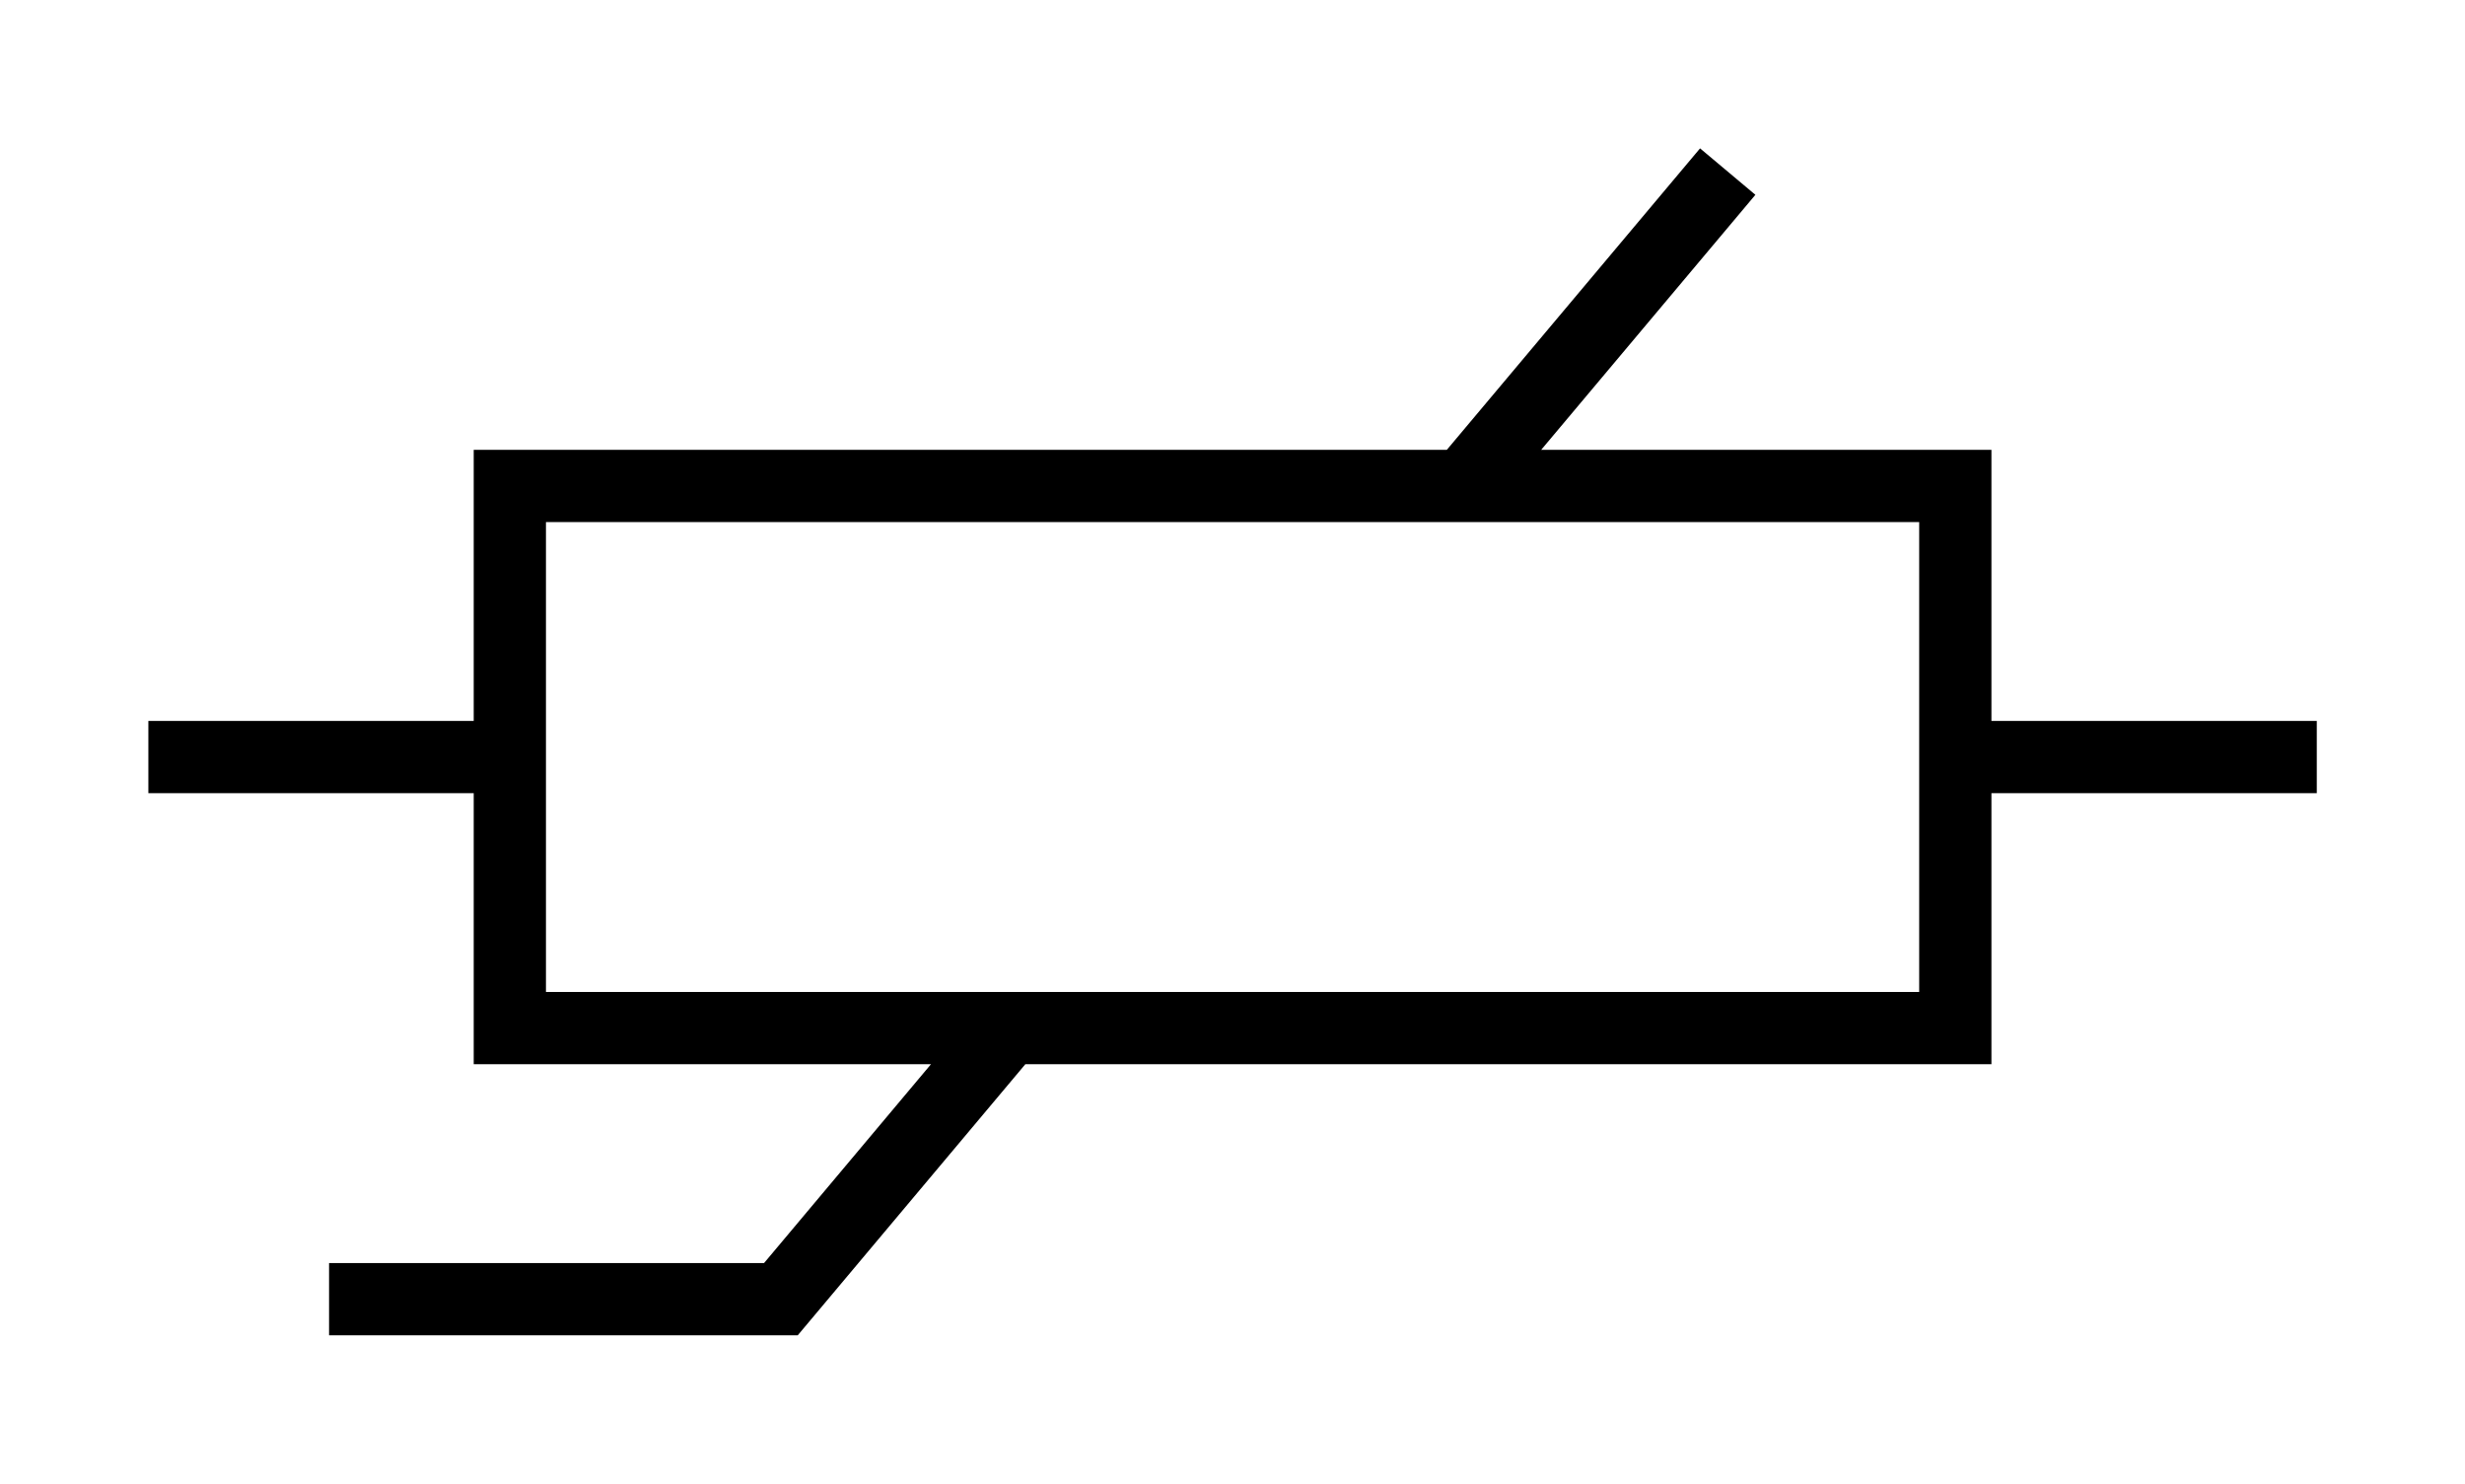
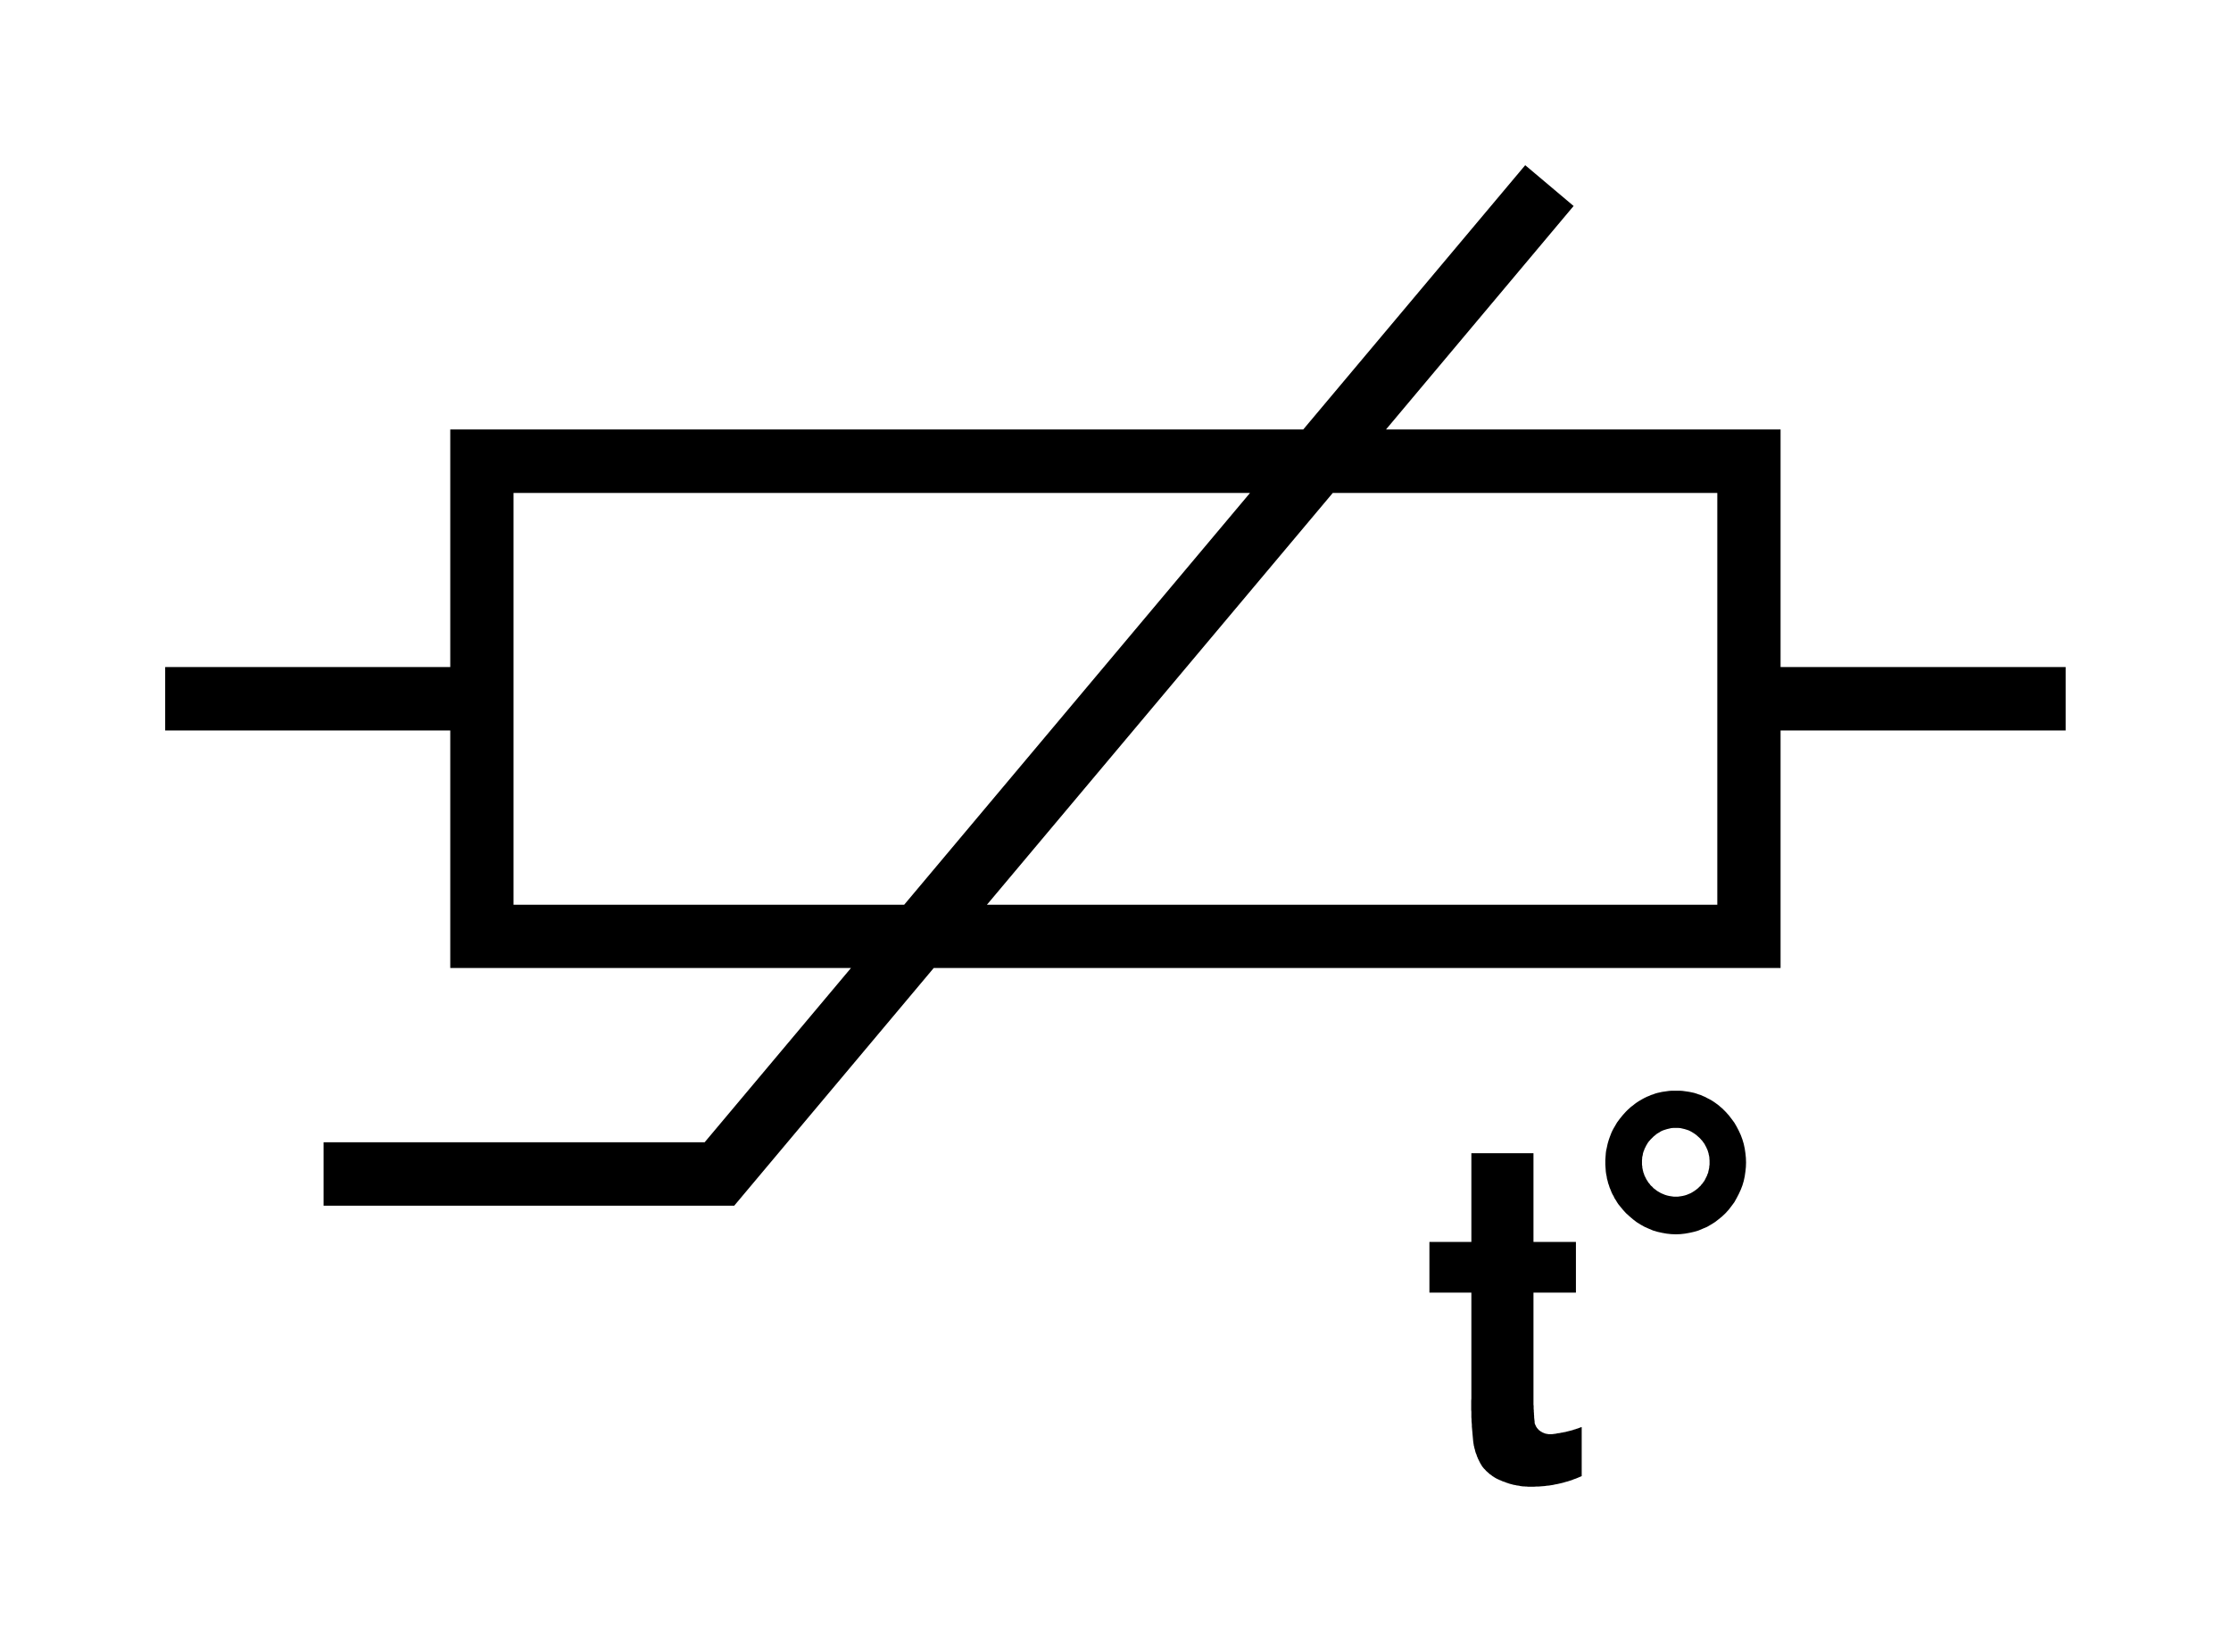
- <svg xmlns="http://www.w3.org/2000/svg" version="1.1" viewBox="-8.308 -5 16.615 10" fill="black" stroke="none">
-   <path fill-rule="evenodd" d="M -7.308 0.346 L -5.115 0.346 L -5.115 2.173 L -2.033 2.173 L -3.158 3.513 L -6.09 3.513 L -6.09 4 L -2.931 4 L -1.397 2.173 L 5.115 2.173 L 5.115 0.346 L 7.308 0.346 L 7.308 -0.141 L 5.115 -0.141 L 5.115 -1.968 L 2.08 -1.968 L 3.524 -3.687 L 3.151 -4 L 1.444 -1.968 L -5.115 -1.968 L -5.115 -0.141 L -7.308 -0.141 L -7.308 0.346 Z M -4.628 1.686 L -4.628 -1.481 L 4.628 -1.481 L 4.628 1.686 L -4.628 1.686 Z" />
+ <svg xmlns="http://www.w3.org/2000/svg" version="1.1" viewBox="-6.753 -5 13.507 10" fill="black" stroke="none">
+   <path fill-rule="evenodd" d="M -1.601 0.86 L -2.487 1.915 L -4.794 1.915 L -4.794 2.299 L -2.308 2.299 L -1.1 0.86 L 4.027 0.86 L 4.027 -0.578 L 5.753 -0.578 L 5.753 -0.962 L 4.027 -0.962 L 4.027 -2.4 L 1.638 -2.4 L 2.774 -3.753 L 2.481 -4 L 1.137 -2.4 L -4.027 -2.4 L -4.027 -0.962 L -5.753 -0.962 L -5.753 -0.578 L -4.027 -0.578 L -4.027 0.86 L -1.601 0.86 Z M 1.316 -2.016 L 3.644 -2.016 L 3.644 0.477 L -0.778 0.477 L 1.316 -2.016 Z M -1.279 0.477 L -3.644 0.477 L -3.644 -2.016 L 0.815 -2.016 L -1.279 0.477 Z M 1.901 2.825 L 2.155 2.825 L 2.155 3.456 L 2.155 3.467 L 2.154 3.479 L 2.154 3.49 L 2.154 3.501 L 2.154 3.512 L 2.154 3.523 L 2.154 3.535 L 2.155 3.546 L 2.155 3.557 L 2.155 3.568 L 2.155 3.58 L 2.156 3.591 L 2.156 3.602 L 2.157 3.613 L 2.158 3.625 L 2.158 3.636 L 2.159 3.647 L 2.16 3.658 L 2.161 3.669 L 2.162 3.681 L 2.163 3.692 L 2.164 3.703 L 2.165 3.714 L 2.166 3.725 L 2.167 3.732 L 2.168 3.739 L 2.169 3.745 L 2.17 3.752 L 2.172 3.758 L 2.173 3.765 L 2.175 3.771 L 2.177 3.778 L 2.178 3.784 L 2.18 3.79 L 2.182 3.797 L 2.185 3.803 L 2.187 3.809 L 2.189 3.816 L 2.192 3.822 L 2.194 3.828 L 2.197 3.834 L 2.2 3.84 L 2.203 3.846 L 2.206 3.852 L 2.209 3.858 L 2.212 3.863 L 2.216 3.869 L 2.219 3.875 L 2.223 3.88 L 2.227 3.885 L 2.231 3.89 L 2.235 3.894 L 2.24 3.899 L 2.244 3.904 L 2.249 3.908 L 2.253 3.912 L 2.258 3.916 L 2.263 3.921 L 2.268 3.925 L 2.273 3.928 L 2.278 3.932 L 2.283 3.936 L 2.288 3.939 L 2.294 3.943 L 2.299 3.946 L 2.304 3.949 L 2.31 3.952 L 2.316 3.955 L 2.321 3.957 L 2.327 3.96 L 2.333 3.962 L 2.339 3.965 L 2.346 3.968 L 2.353 3.97 L 2.361 3.973 L 2.368 3.976 L 2.375 3.978 L 2.383 3.981 L 2.39 3.983 L 2.398 3.985 L 2.405 3.987 L 2.413 3.989 L 2.421 3.99 L 2.428 3.992 L 2.436 3.993 L 2.444 3.994 L 2.451 3.996 L 2.459 3.997 L 2.467 3.998 L 2.475 3.998 L 2.482 3.999 L 2.49 3.999 L 2.498 4 L 2.506 4 L 2.514 4 L 2.521 4 L 2.534 4 L 2.547 3.999 L 2.56 3.999 L 2.573 3.998 L 2.586 3.997 L 2.599 3.996 L 2.612 3.994 L 2.625 3.993 L 2.637 3.991 L 2.65 3.989 L 2.663 3.986 L 2.675 3.984 L 2.688 3.981 L 2.701 3.978 L 2.713 3.975 L 2.726 3.971 L 2.738 3.968 L 2.75 3.964 L 2.763 3.96 L 2.775 3.955 L 2.787 3.951 L 2.799 3.946 L 2.811 3.941 L 2.823 3.936 L 2.823 3.639 L 2.815 3.641 L 2.808 3.644 L 2.8 3.647 L 2.793 3.649 L 2.785 3.652 L 2.777 3.654 L 2.769 3.657 L 2.762 3.659 L 2.754 3.661 L 2.746 3.663 L 2.738 3.665 L 2.73 3.667 L 2.723 3.669 L 2.715 3.67 L 2.707 3.672 L 2.699 3.673 L 2.691 3.675 L 2.683 3.676 L 2.675 3.677 L 2.667 3.679 L 2.659 3.68 L 2.651 3.681 L 2.643 3.682 L 2.635 3.682 L 2.632 3.682 L 2.629 3.682 L 2.627 3.682 L 2.624 3.682 L 2.621 3.682 L 2.618 3.681 L 2.616 3.681 L 2.613 3.68 L 2.61 3.68 L 2.607 3.679 L 2.605 3.679 L 2.602 3.678 L 2.599 3.677 L 2.597 3.676 L 2.594 3.675 L 2.592 3.674 L 2.589 3.673 L 2.586 3.672 L 2.584 3.67 L 2.582 3.669 L 2.579 3.668 L 2.577 3.666 L 2.574 3.665 L 2.572 3.663 L 2.57 3.662 L 2.568 3.66 L 2.566 3.659 L 2.564 3.657 L 2.562 3.655 L 2.561 3.653 L 2.559 3.652 L 2.557 3.65 L 2.556 3.648 L 2.554 3.646 L 2.552 3.644 L 2.551 3.642 L 2.55 3.64 L 2.548 3.638 L 2.547 3.636 L 2.546 3.633 L 2.545 3.631 L 2.544 3.629 L 2.542 3.627 L 2.542 3.624 L 2.541 3.622 L 2.54 3.62 L 2.539 3.617 L 2.538 3.615 L 2.538 3.606 L 2.537 3.598 L 2.536 3.589 L 2.535 3.58 L 2.535 3.572 L 2.534 3.563 L 2.534 3.555 L 2.533 3.546 L 2.533 3.537 L 2.532 3.529 L 2.532 3.52 L 2.532 3.511 L 2.531 3.503 L 2.531 3.494 L 2.531 3.485 L 2.531 3.477 L 2.531 3.468 L 2.531 3.46 L 2.531 3.451 L 2.531 3.442 L 2.531 3.434 L 2.531 3.425 L 2.531 3.416 L 2.531 3.408 L 2.531 2.825 L 2.788 2.825 L 2.788 2.518 L 2.531 2.518 L 2.531 1.981 L 2.155 1.981 L 2.155 2.518 L 1.901 2.518 L 1.901 2.825 Z M 2.966 2.05 L 2.967 2.065 L 2.968 2.079 L 2.969 2.093 L 2.971 2.107 L 2.974 2.121 L 2.976 2.135 L 2.98 2.149 L 2.983 2.162 L 2.988 2.176 L 2.992 2.189 L 2.998 2.203 L 3.003 2.216 L 3.009 2.229 L 3.016 2.241 L 3.022 2.254 L 3.03 2.266 L 3.037 2.278 L 3.045 2.29 L 3.054 2.301 L 3.063 2.312 L 3.072 2.323 L 3.082 2.334 L 3.091 2.344 L 3.112 2.363 L 3.133 2.381 L 3.155 2.398 L 3.179 2.413 L 3.204 2.427 L 3.229 2.438 L 3.255 2.449 L 3.282 2.457 L 3.309 2.463 L 3.337 2.468 L 3.365 2.471 L 3.393 2.472 L 3.421 2.471 L 3.448 2.468 L 3.476 2.463 L 3.503 2.457 L 3.53 2.449 L 3.556 2.438 L 3.582 2.427 L 3.606 2.413 L 3.63 2.398 L 3.652 2.381 L 3.674 2.363 L 3.694 2.344 L 3.713 2.323 L 3.73 2.301 L 3.747 2.278 L 3.761 2.253 L 3.774 2.228 L 3.786 2.202 L 3.796 2.176 L 3.804 2.149 L 3.81 2.121 L 3.814 2.093 L 3.817 2.065 L 3.818 2.037 L 3.817 2.009 L 3.814 1.98 L 3.81 1.953 L 3.804 1.925 L 3.796 1.898 L 3.786 1.871 L 3.774 1.845 L 3.761 1.82 L 3.747 1.796 L 3.73 1.773 L 3.713 1.751 L 3.694 1.73 L 3.684 1.72 L 3.674 1.71 L 3.663 1.701 L 3.653 1.692 L 3.641 1.683 L 3.63 1.675 L 3.618 1.667 L 3.607 1.66 L 3.594 1.653 L 3.582 1.647 L 3.569 1.64 L 3.557 1.635 L 3.544 1.629 L 3.531 1.625 L 3.517 1.62 L 3.504 1.616 L 3.49 1.613 L 3.476 1.61 L 3.463 1.608 L 3.449 1.606 L 3.435 1.604 L 3.421 1.603 L 3.407 1.603 L 3.393 1.603 L 3.379 1.603 L 3.365 1.603 L 3.351 1.604 L 3.337 1.606 L 3.323 1.608 L 3.309 1.61 L 3.296 1.613 L 3.282 1.616 L 3.268 1.62 L 3.255 1.625 L 3.242 1.629 L 3.229 1.635 L 3.216 1.64 L 3.204 1.646 L 3.191 1.653 L 3.179 1.66 L 3.167 1.667 L 3.155 1.675 L 3.144 1.683 L 3.133 1.692 L 3.122 1.7 L 3.111 1.71 L 3.101 1.719 L 3.091 1.729 L 3.082 1.739 L 3.072 1.75 L 3.063 1.761 L 3.054 1.772 L 3.046 1.783 L 3.037 1.795 L 3.03 1.807 L 3.023 1.819 L 3.016 1.831 L 3.009 1.844 L 3.003 1.857 L 2.998 1.87 L 2.993 1.883 L 2.988 1.897 L 2.984 1.91 L 2.98 1.924 L 2.977 1.938 L 2.974 1.952 L 2.971 1.965 L 2.969 1.98 L 2.968 1.994 L 2.967 2.008 L 2.966 2.022 L 2.966 2.036 L 2.966 2.05 Z M 3.188 2.029 L 3.188 2.022 L 3.189 2.016 L 3.189 2.009 L 3.19 2.002 L 3.192 1.995 L 3.193 1.989 L 3.194 1.982 L 3.196 1.976 L 3.198 1.969 L 3.201 1.963 L 3.203 1.956 L 3.206 1.95 L 3.209 1.944 L 3.212 1.938 L 3.215 1.932 L 3.219 1.926 L 3.222 1.92 L 3.226 1.915 L 3.23 1.909 L 3.235 1.904 L 3.239 1.899 L 3.244 1.894 L 3.249 1.889 L 3.258 1.88 L 3.269 1.871 L 3.279 1.863 L 3.291 1.856 L 3.302 1.849 L 3.315 1.843 L 3.327 1.839 L 3.34 1.835 L 3.353 1.832 L 3.366 1.829 L 3.38 1.828 L 3.393 1.828 L 3.406 1.828 L 3.42 1.829 L 3.433 1.832 L 3.446 1.835 L 3.459 1.839 L 3.471 1.843 L 3.483 1.849 L 3.495 1.856 L 3.506 1.863 L 3.517 1.871 L 3.527 1.88 L 3.537 1.889 L 3.542 1.894 L 3.546 1.899 L 3.551 1.904 L 3.555 1.909 L 3.559 1.915 L 3.563 1.92 L 3.567 1.926 L 3.57 1.932 L 3.573 1.938 L 3.577 1.944 L 3.579 1.95 L 3.582 1.956 L 3.585 1.963 L 3.587 1.969 L 3.589 1.976 L 3.591 1.982 L 3.592 1.989 L 3.594 1.996 L 3.595 2.002 L 3.596 2.009 L 3.596 2.016 L 3.597 2.023 L 3.597 2.029 L 3.597 2.036 L 3.597 2.043 L 3.597 2.05 L 3.596 2.057 L 3.595 2.063 L 3.595 2.07 L 3.593 2.077 L 3.592 2.083 L 3.59 2.09 L 3.589 2.097 L 3.587 2.103 L 3.584 2.109 L 3.582 2.116 L 3.579 2.122 L 3.576 2.128 L 3.573 2.134 L 3.57 2.14 L 3.567 2.146 L 3.563 2.152 L 3.559 2.157 L 3.555 2.163 L 3.551 2.168 L 3.546 2.173 L 3.542 2.179 L 3.537 2.183 L 3.527 2.193 L 3.517 2.201 L 3.506 2.209 L 3.495 2.216 L 3.483 2.223 L 3.471 2.228 L 3.459 2.233 L 3.446 2.237 L 3.433 2.24 L 3.42 2.242 L 3.406 2.244 L 3.393 2.244 L 3.38 2.244 L 3.366 2.242 L 3.353 2.24 L 3.34 2.237 L 3.327 2.233 L 3.315 2.228 L 3.303 2.223 L 3.291 2.216 L 3.279 2.209 L 3.269 2.201 L 3.258 2.193 L 3.249 2.183 L 3.244 2.179 L 3.239 2.174 L 3.235 2.168 L 3.231 2.163 L 3.226 2.158 L 3.223 2.152 L 3.219 2.146 L 3.215 2.14 L 3.212 2.134 L 3.209 2.128 L 3.206 2.122 L 3.203 2.116 L 3.201 2.11 L 3.199 2.103 L 3.196 2.097 L 3.195 2.09 L 3.193 2.084 L 3.192 2.077 L 3.19 2.07 L 3.19 2.063 L 3.189 2.057 L 3.188 2.05 L 3.188 2.043 L 3.188 2.036 L 3.188 2.029 Z" />
</svg>
